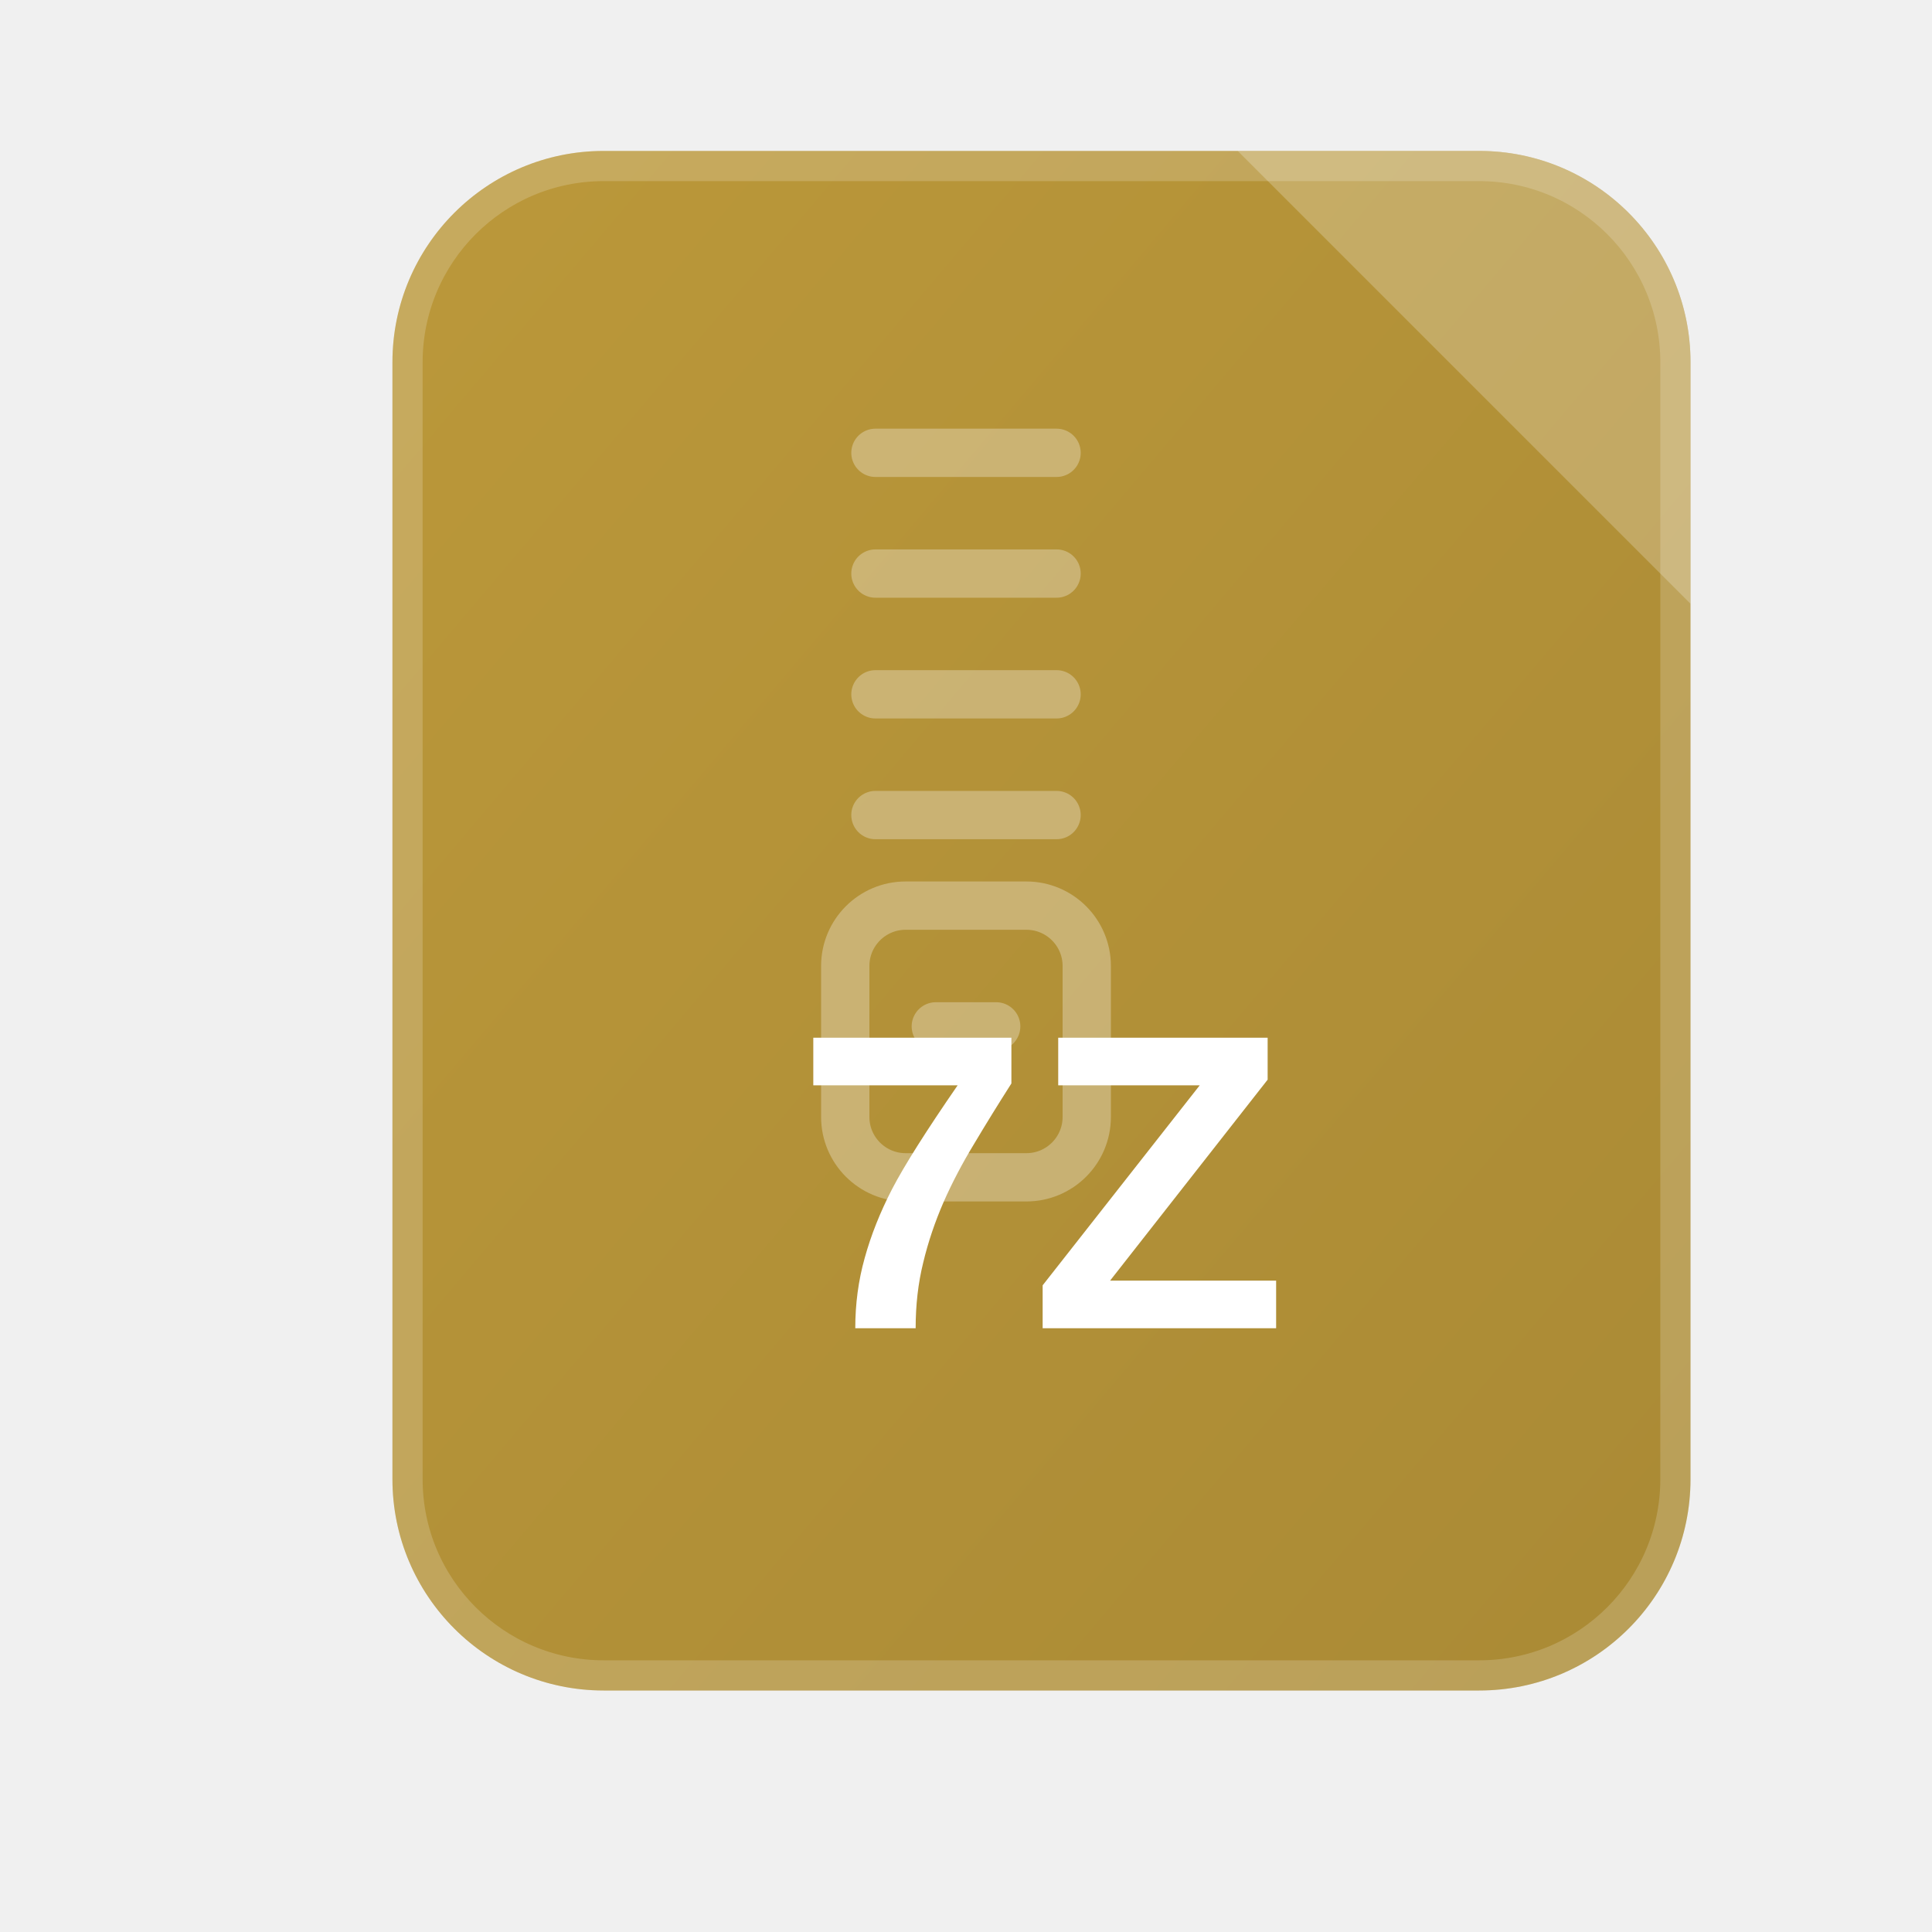
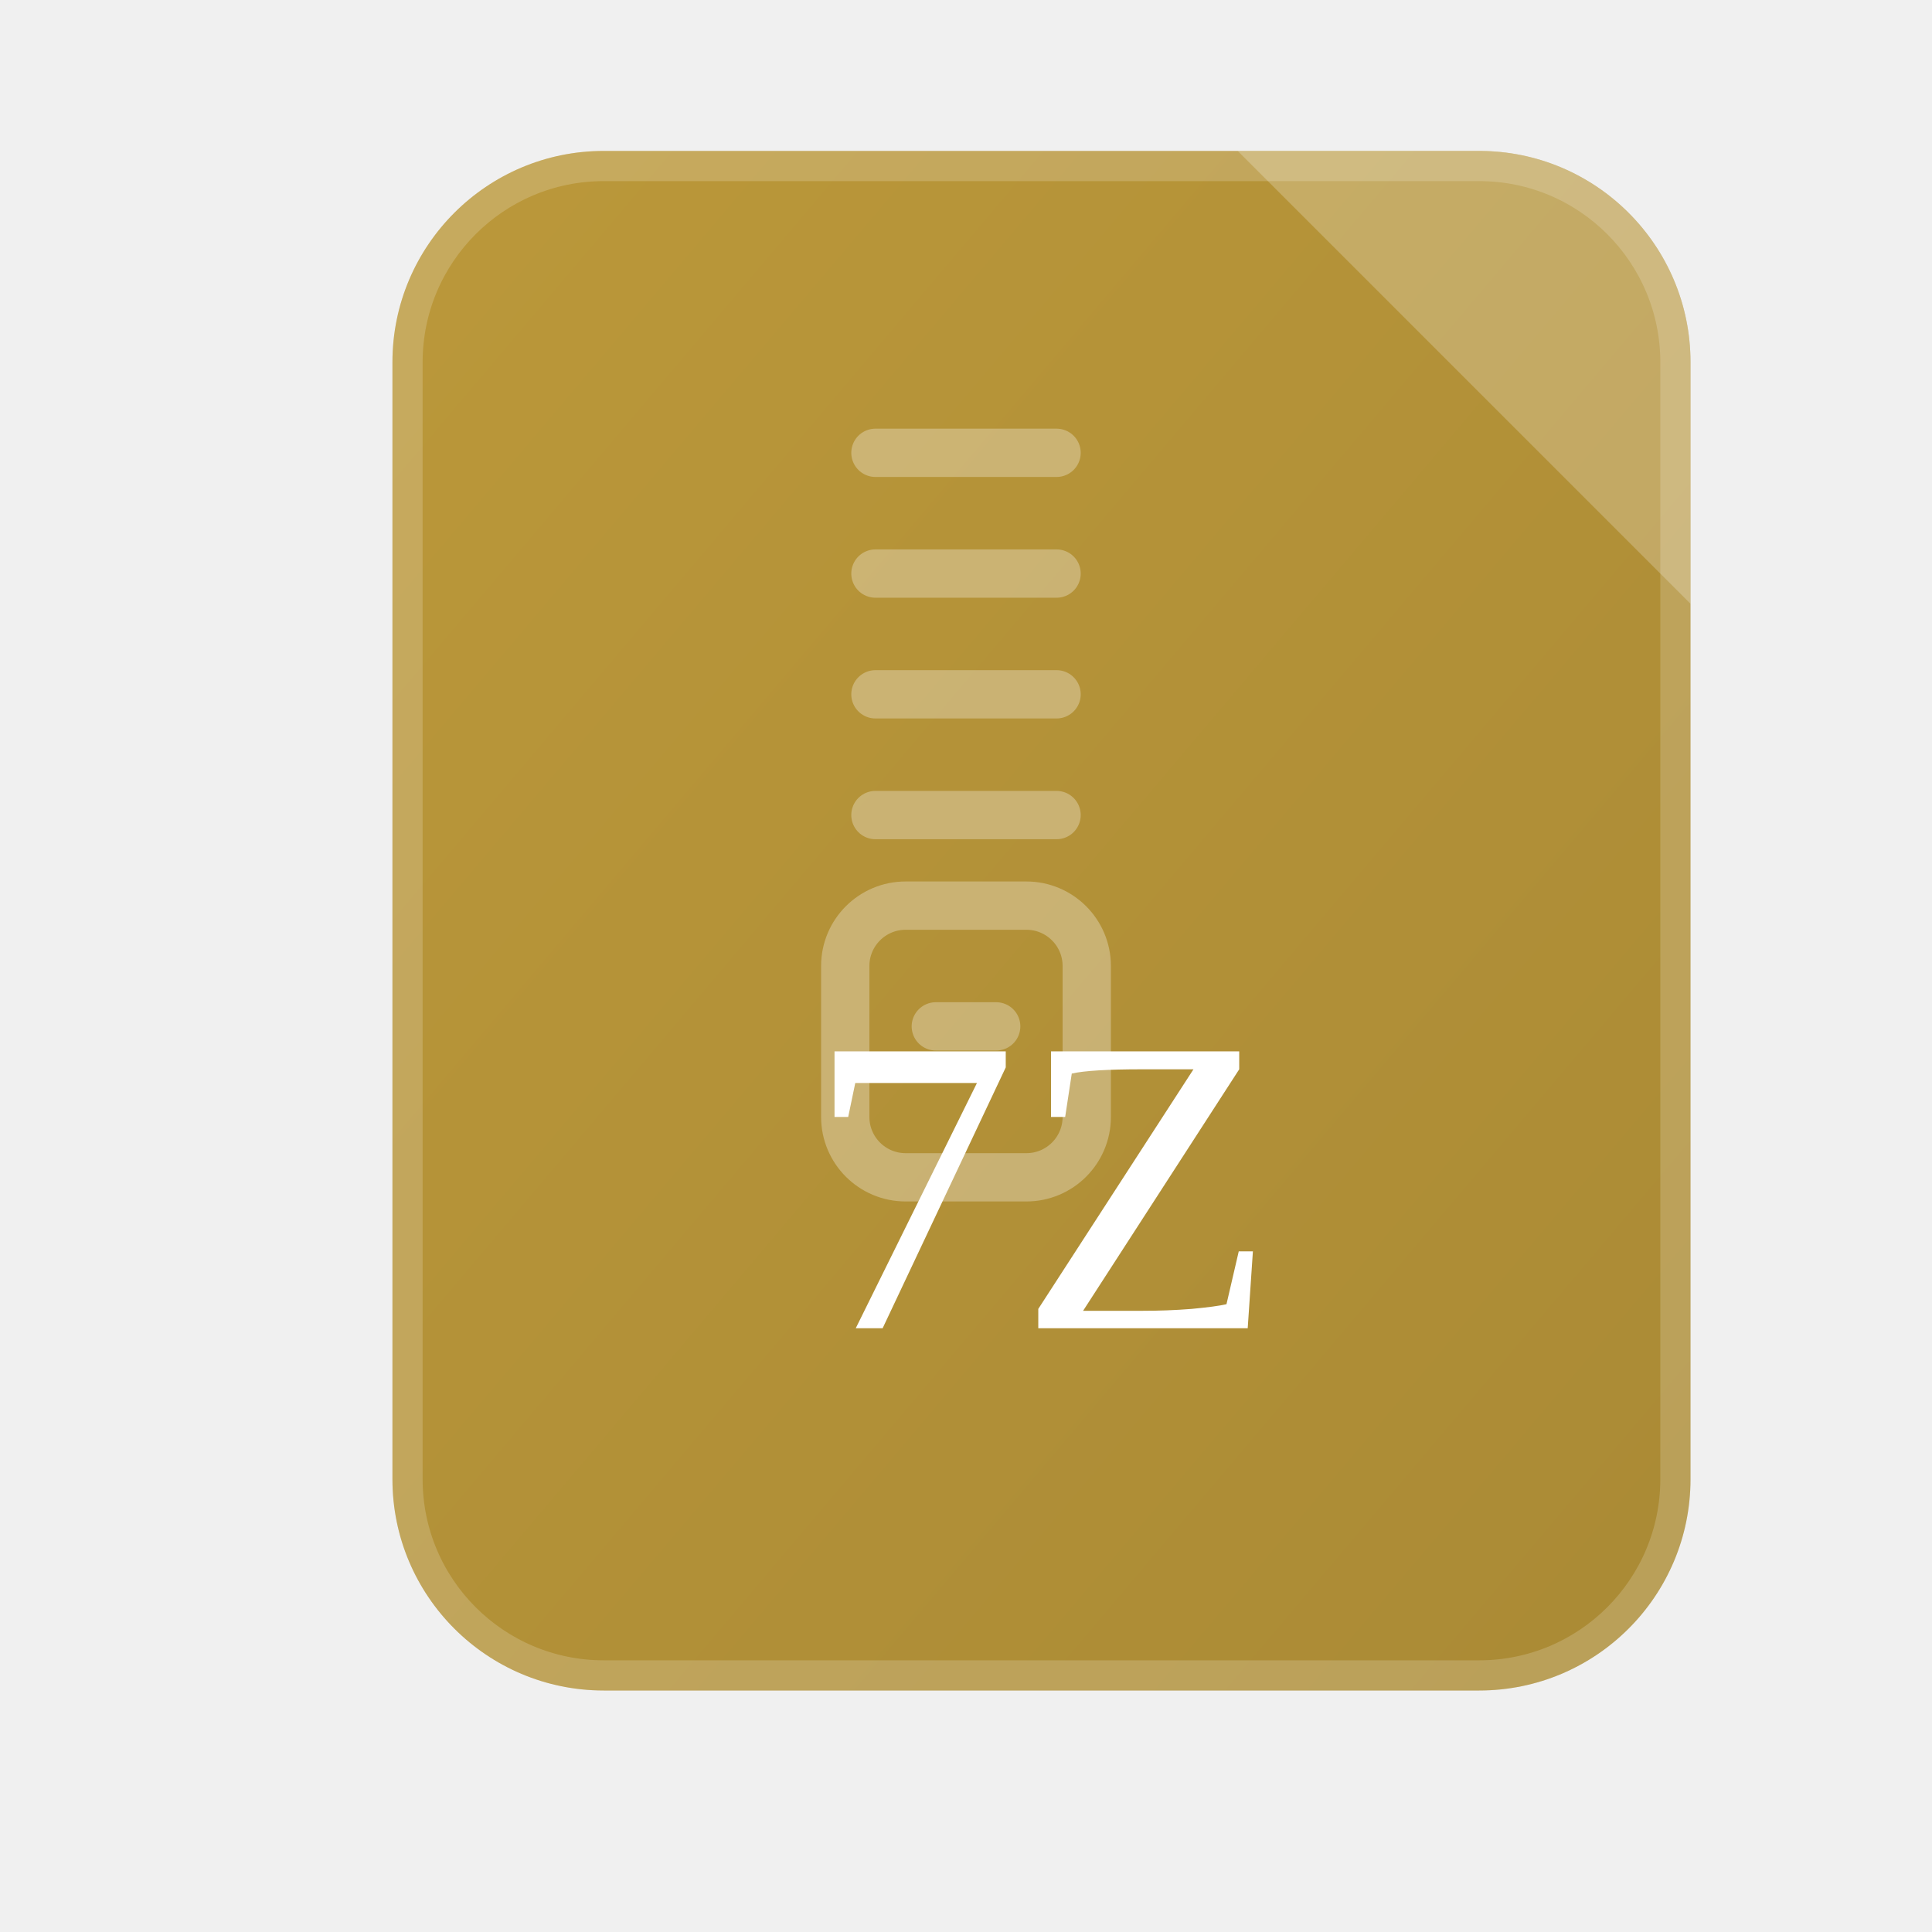
<svg xmlns="http://www.w3.org/2000/svg" viewBox="0 0 64 64">
  <defs>
    <linearGradient id="paper" x1="0" y1="0" x2="1" y2="1">
      <stop stop-color="#bb983a" />
      <stop offset="1" stop-color="#aa8a35" />
    </linearGradient>
  </defs>
  <rect x="13" y="5" width="43" height="51" rx="7" fill="url(#paper)" />
  <path d="M41 5h8a7 7 0 0 1 7 7v8z" fill="#ffffff" fill-opacity=".23" />
  <rect x="13.5" y="5.5" width="42" height="50" rx="6.5" fill="none" stroke="#ffffff" stroke-opacity=".18" />
  <g transform="translate(0,-11)" opacity=".3" fill="none" stroke="#ffffff" stroke-width="1.6" stroke-linecap="round" stroke-linejoin="round">
    <path d="M29 26h6m-6 4h6m-6 4h6m-6 4h6" />
    <rect x="28" y="41" width="8" height="9" rx="2" />
    <path d="M31 45h2" />
  </g>
-   <text x="34.5" y="44" text-anchor="middle" font-family="PingFang SC,Arial,sans-serif" font-size="14" font-weight="600" fill="#ffffff">7Z</text>
+   <text x="34.5" y="44" text-anchor="middle" font-size="14" font-weight="500" fill="#ffffff">7Z</text>
</svg>
